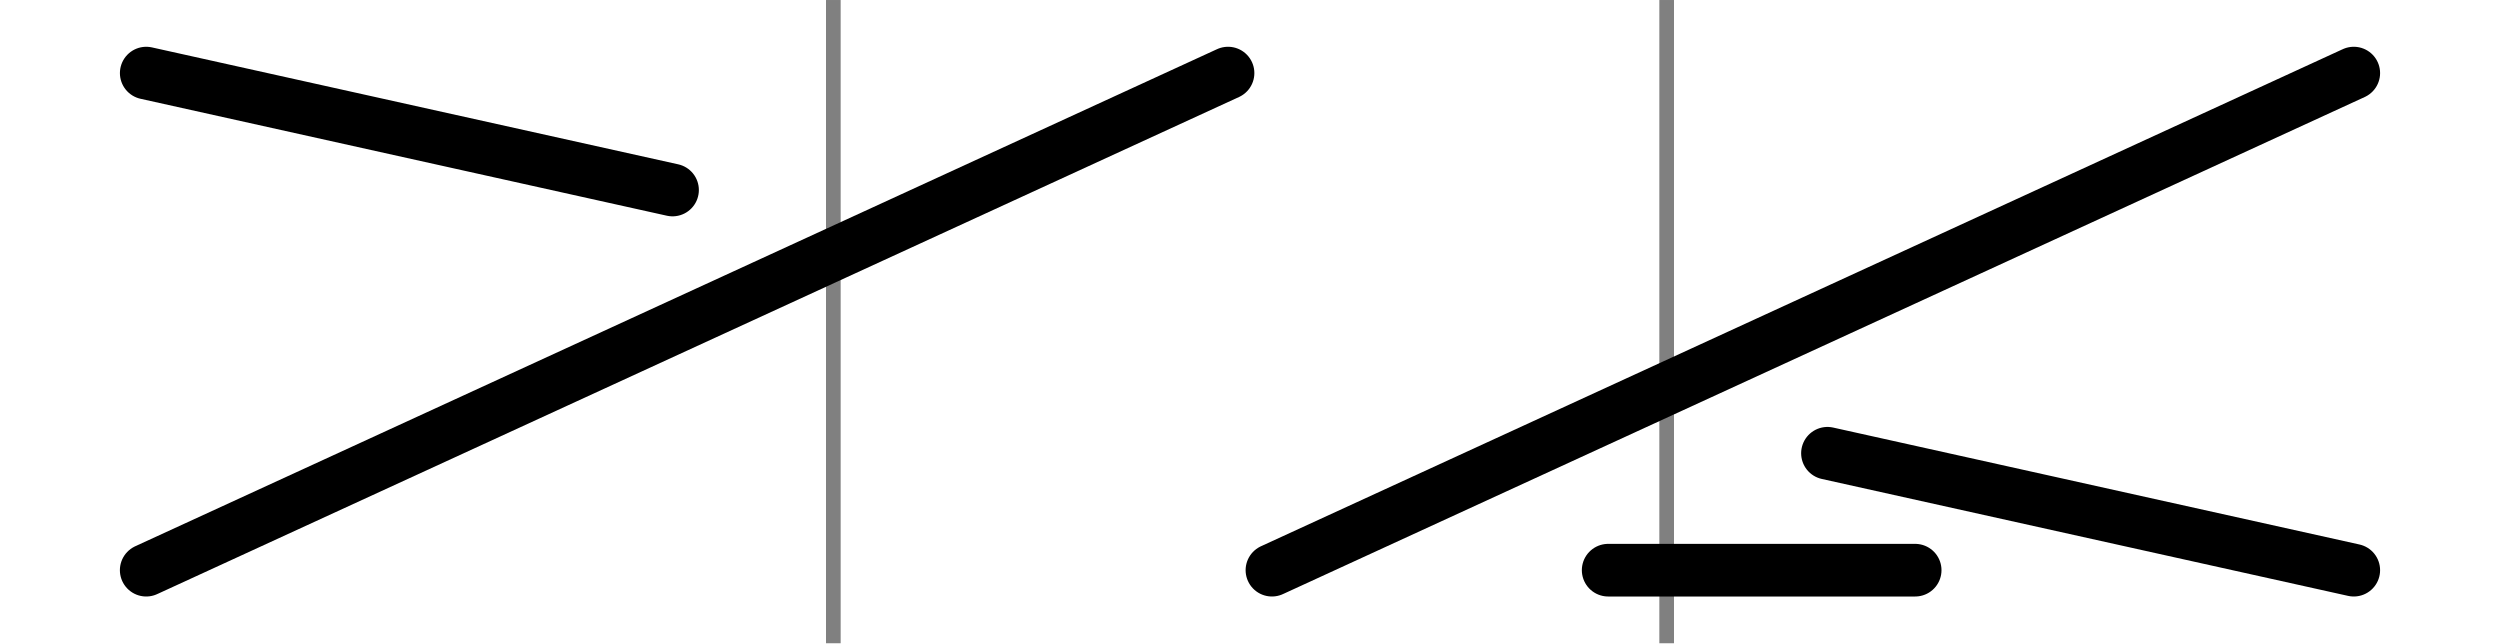
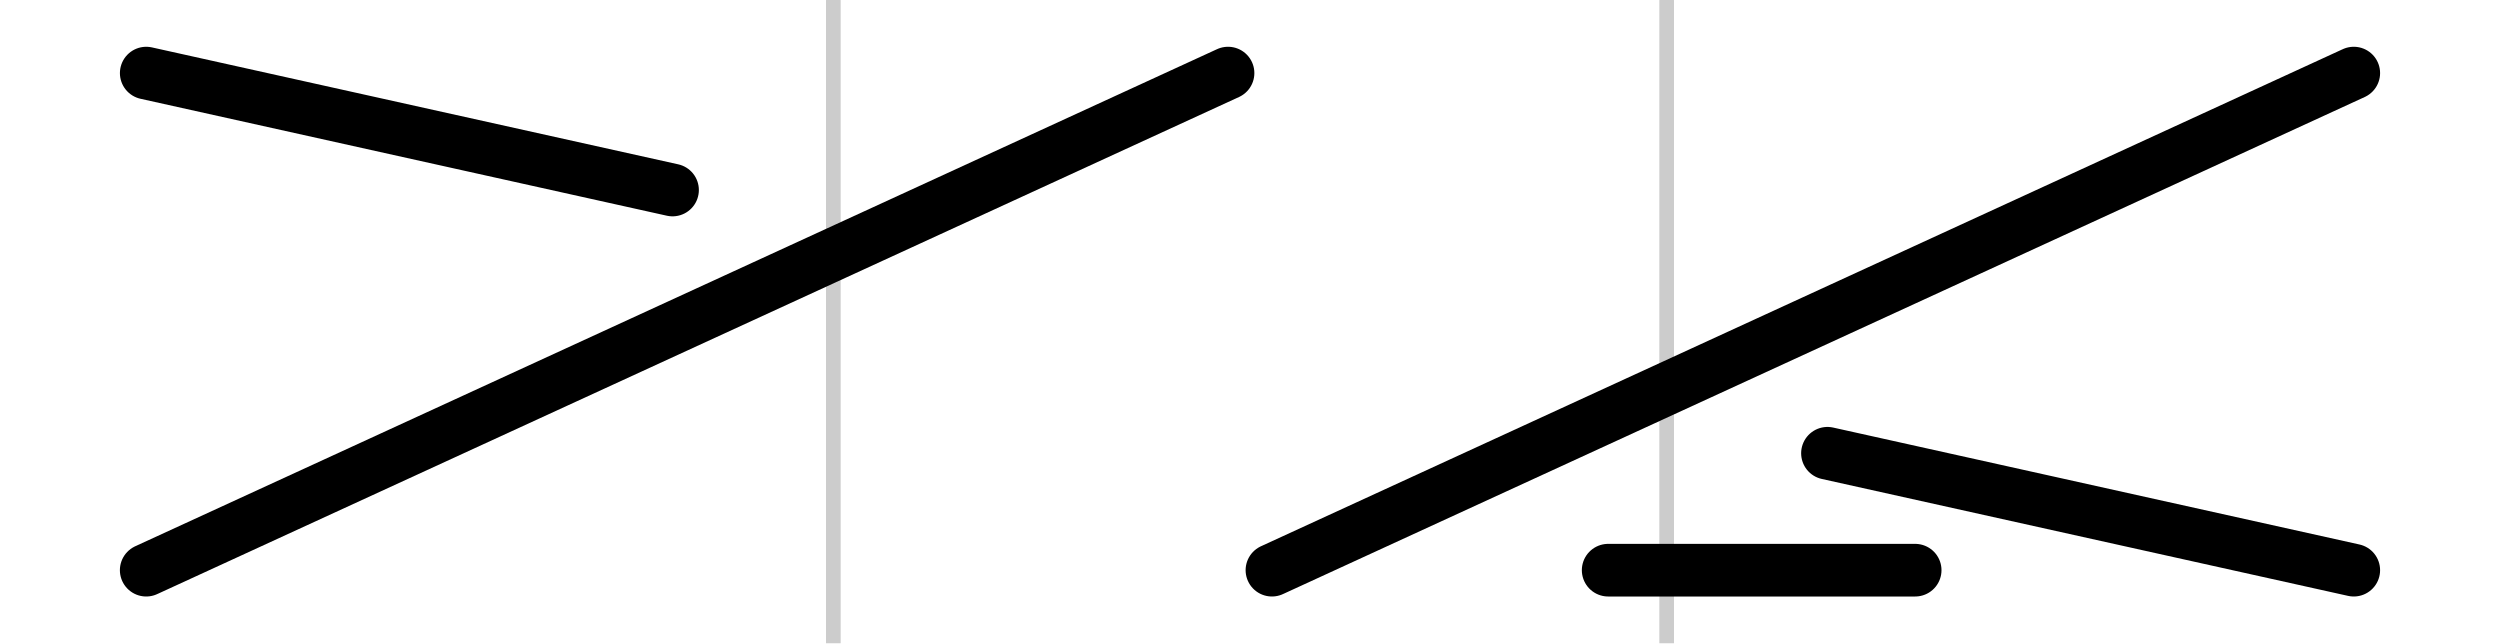
<svg xmlns="http://www.w3.org/2000/svg" xmlns:xlink="http://www.w3.org/1999/xlink" width="85.5" height="22" viewBox="0 0 28.5 7.333" id="svg18165" version="1.1">
  <defs id="defs18167" />
  <g id="layer1" transform="translate(0,-1045.029)">
-     <path style="fill:none;fill-rule:evenodd;stroke:#808080;stroke-width:0.167;stroke-linecap:butt;stroke-linejoin:miter;stroke-miterlimit:4;stroke-dasharray:none;stroke-opacity:1" d="m 19,1045.029 0,7.333" id="path9827" />
+     <path style="fill:none;fill-rule:evenodd;stroke:#cccccc;stroke-width:0.167;stroke-linecap:butt;stroke-linejoin:miter;stroke-miterlimit:4;stroke-dasharray:none;stroke-opacity:1" d="m 19,1045.029 0,7.333" id="path9827" />
    <use x="0" y="0" xlink:href="#path9827" id="use11678" transform="translate(-9.500001,0)" width="100%" height="100%" />
    <path style="fill:none;fill-rule:evenodd;stroke:#000000;stroke-width:0.6;stroke-linecap:round;stroke-linejoin:miter;stroke-miterlimit:4;stroke-dasharray:none;stroke-opacity:1" d="m 26.833,1045.862 -12.333,5.667" id="path3403" />
    <use x="0" y="0" xlink:href="#path3403" id="use4205" transform="translate(-12.83333,3.2666215e-5)" width="100%" height="100%" />
    <path style="fill:none;fill-rule:evenodd;stroke:#000000;stroke-width:0.6;stroke-linecap:round;stroke-linejoin:miter;stroke-miterlimit:4;stroke-dasharray:none;stroke-opacity:1" d="m 26.833,1051.529 -6,-1.333" id="path4215" />
    <use x="0" y="0" xlink:href="#path4215" id="use4217" transform="matrix(-1,0,0,-1,28.5,2097.391)" width="100%" height="100%" />
    <path style="fill:none;fill-rule:evenodd;stroke:#000000;stroke-width:0.6;stroke-linecap:round;stroke-linejoin:miter;stroke-miterlimit:4;stroke-dasharray:none;stroke-opacity:1" d="m 21.833,1051.529 -3.5,0" id="path4219" />
  </g>
</svg>
